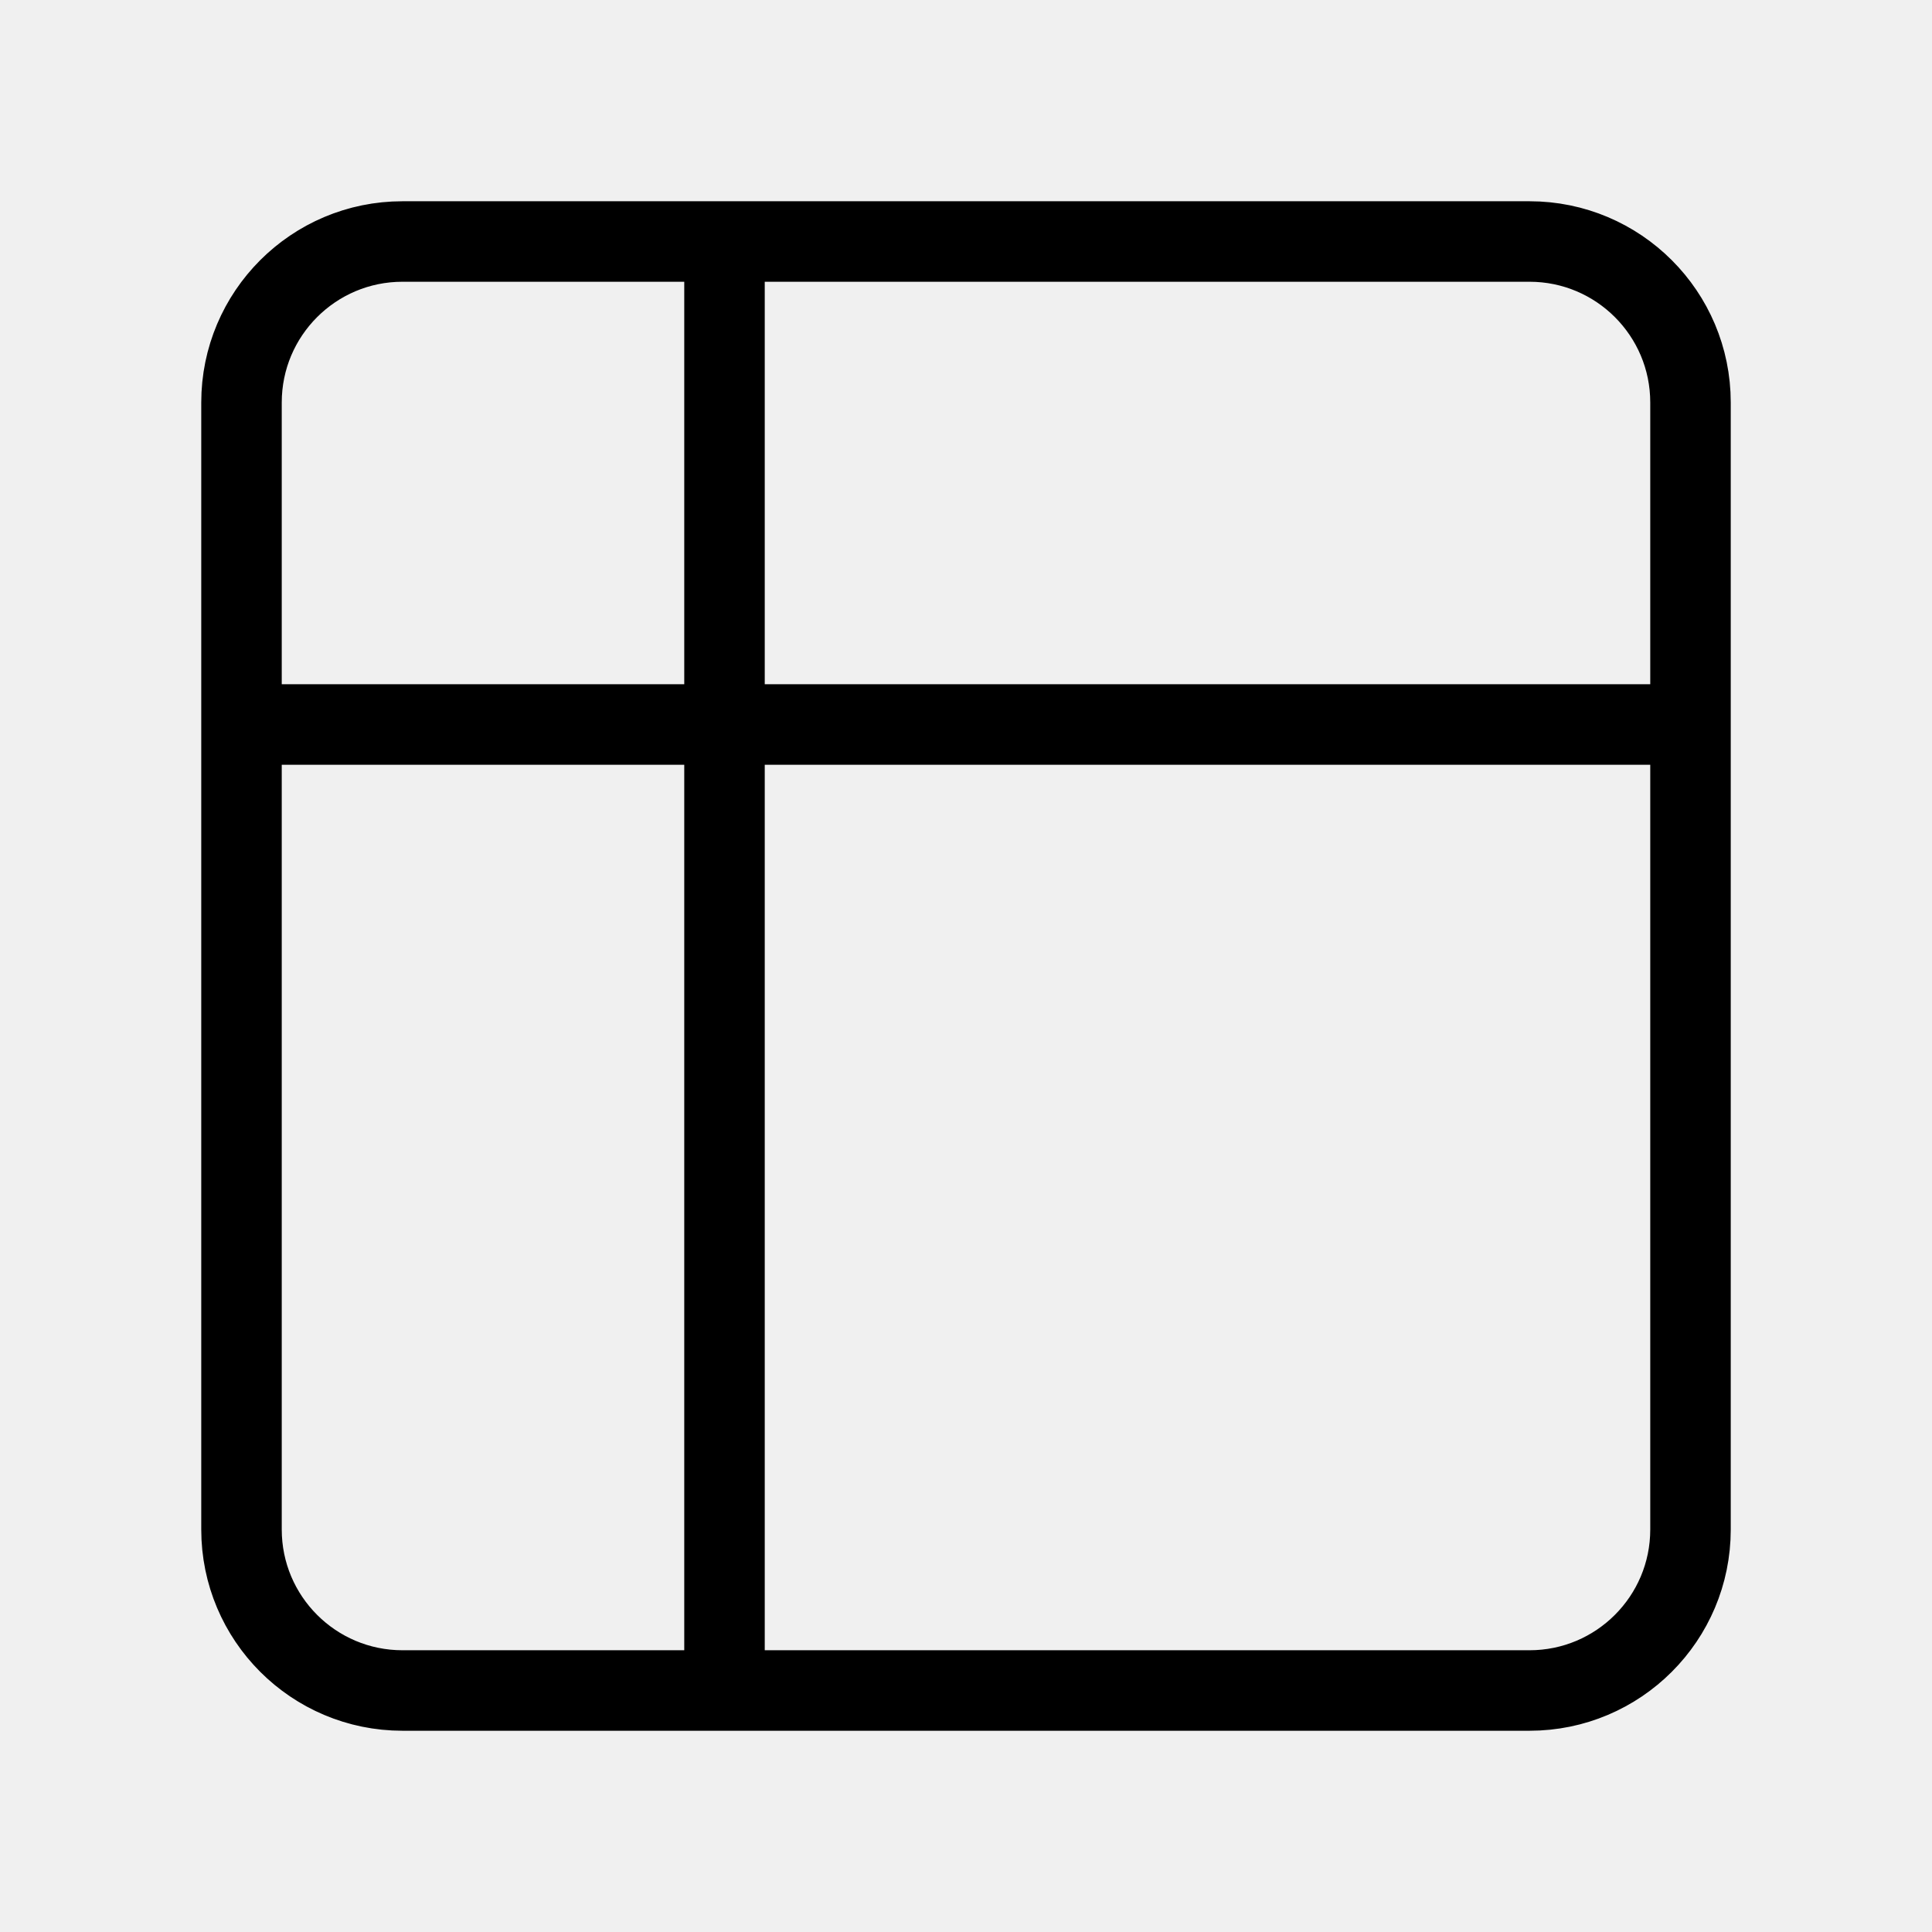
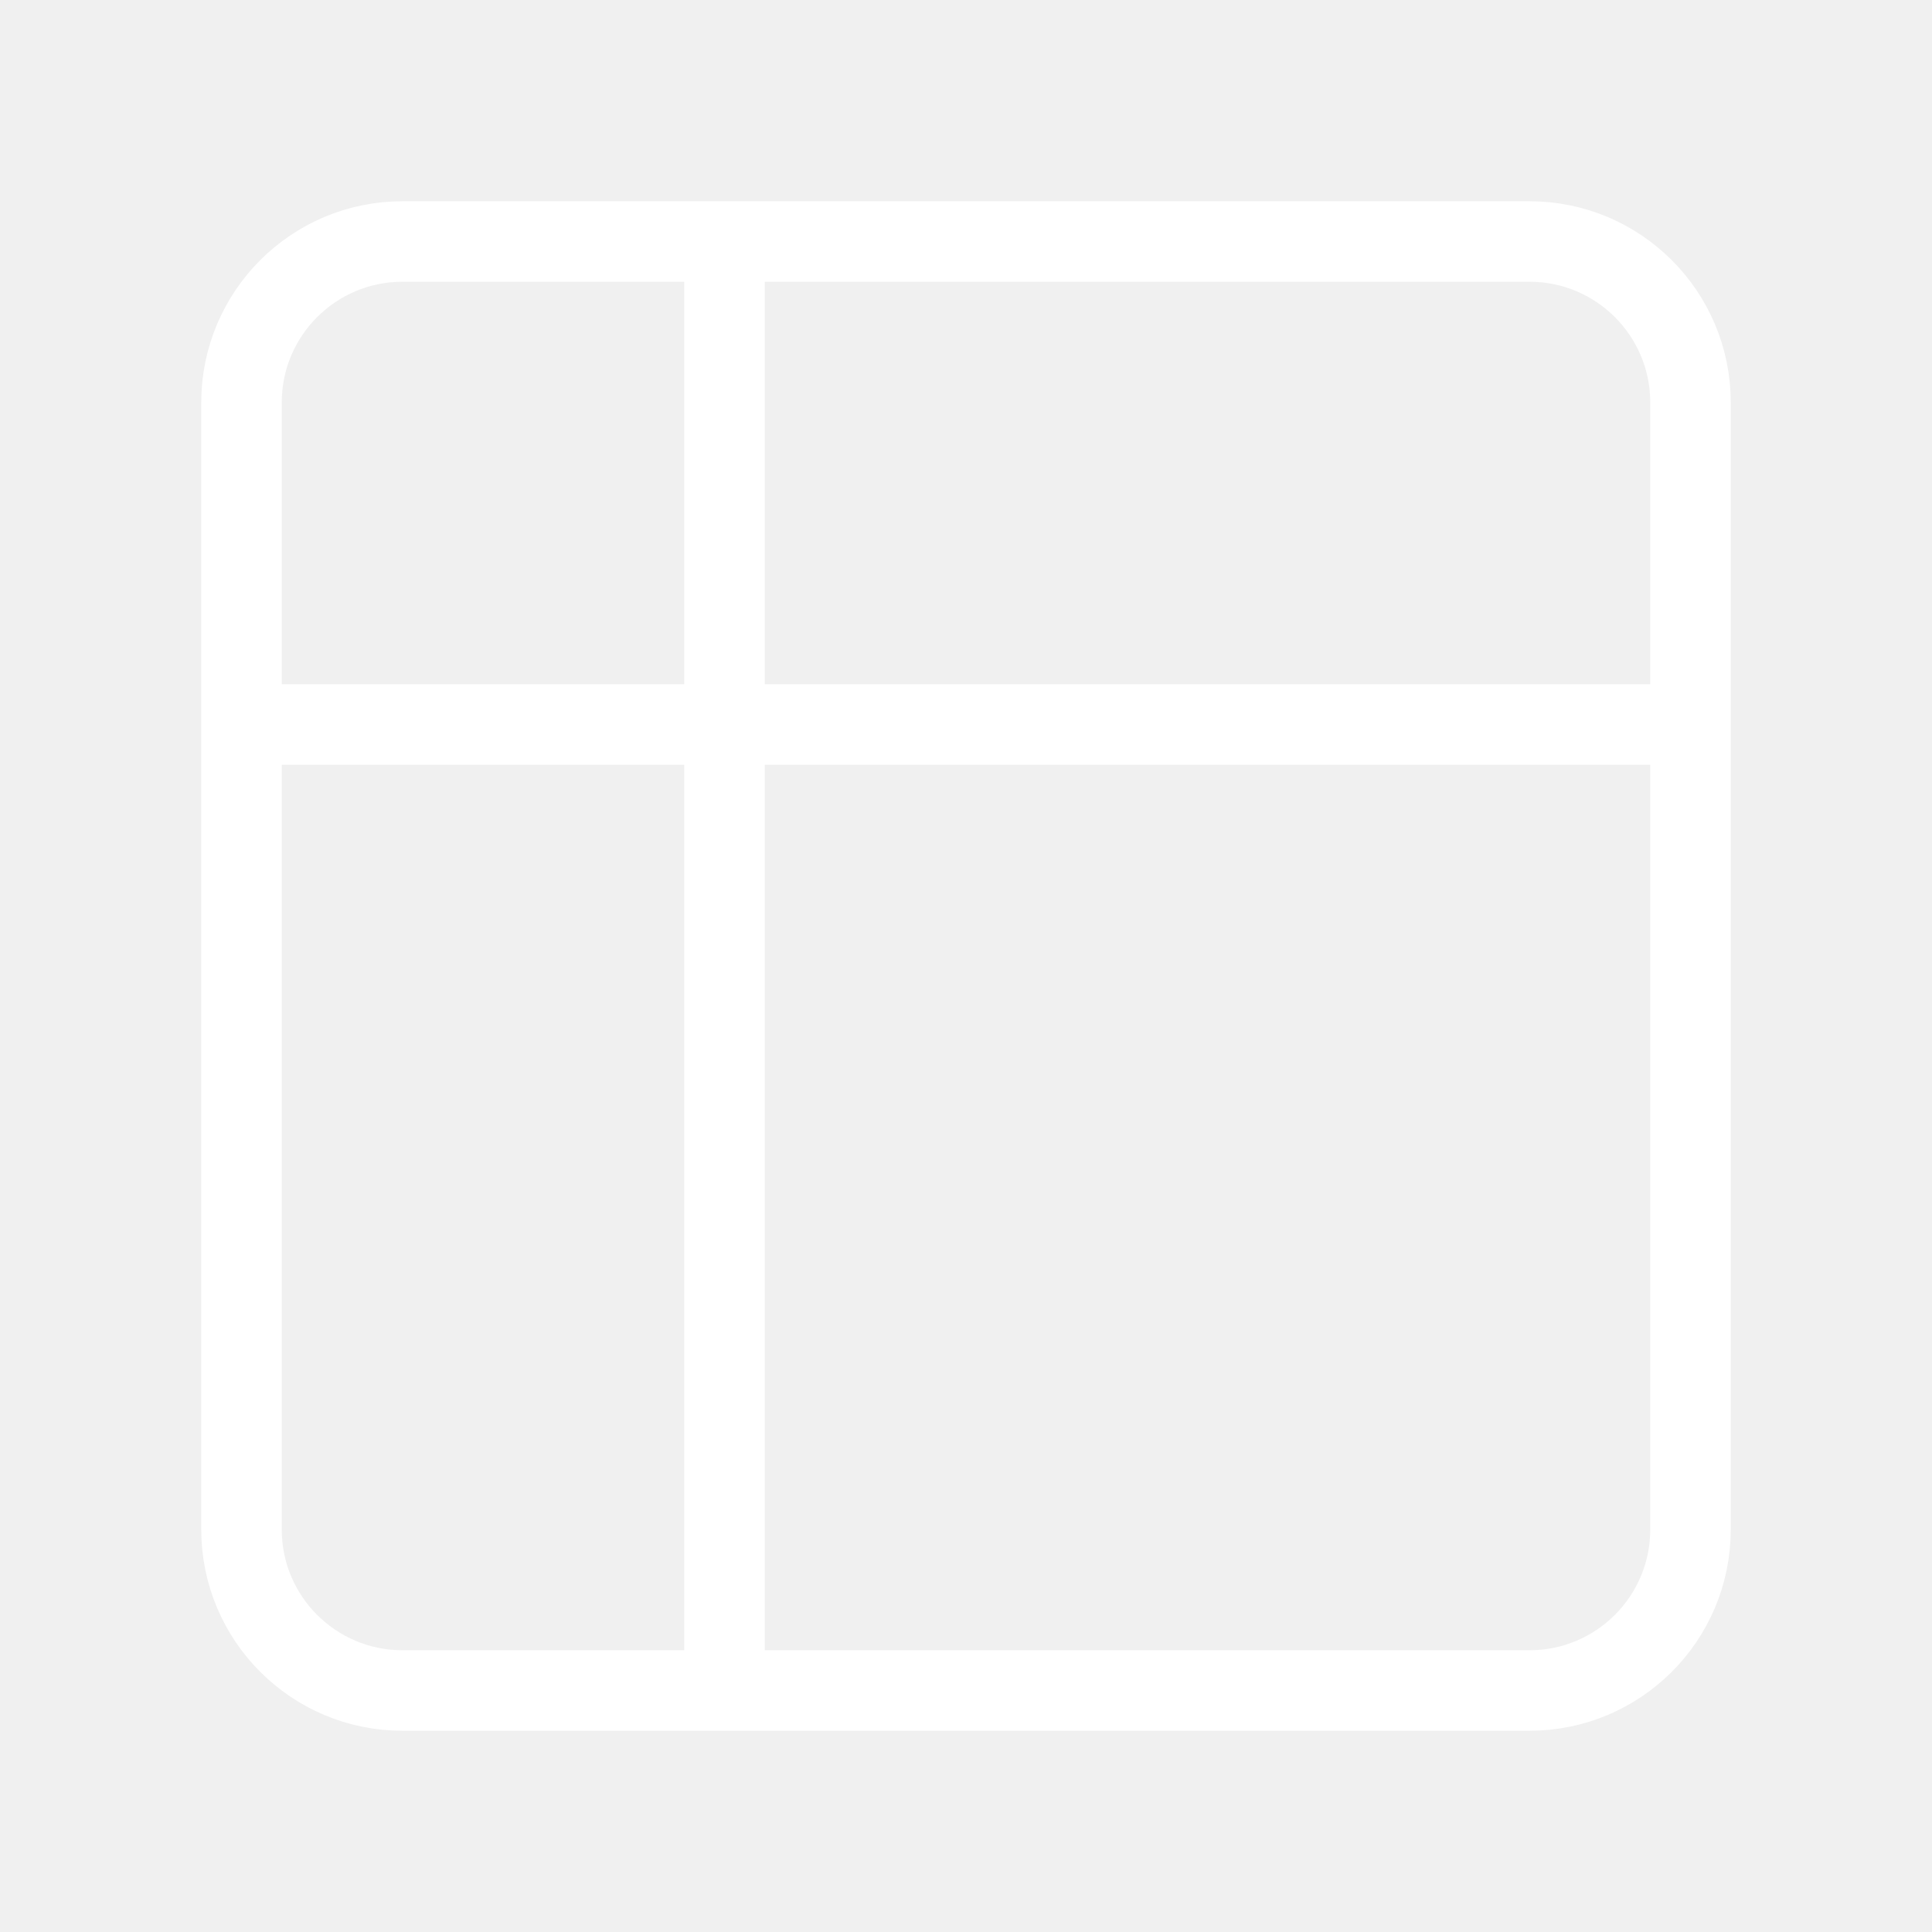
- <svg xmlns="http://www.w3.org/2000/svg" width="100" height="100" viewBox="0 0 24 24" fill="none" stroke="currentColor" stroke-width="1" stroke-linecap="round" stroke-linejoin="round" class="feather feather-table">
+ <svg xmlns="http://www.w3.org/2000/svg" width="100" height="100" viewBox="0 0 24 24" fill="none" stroke="white" stroke-width="1" stroke-linecap="round" stroke-linejoin="round" class="feather feather-table">
  <path d="M9 3H5a2 2 0 0 0-2 2v4m6-6h10a2 2 0 0 1 2 2v4M9 3v18m0 0h10a2 2 0 0 0 2-2V9M9 21H5a2 2 0 0 1-2-2V9m0 0h18" />
</svg>
